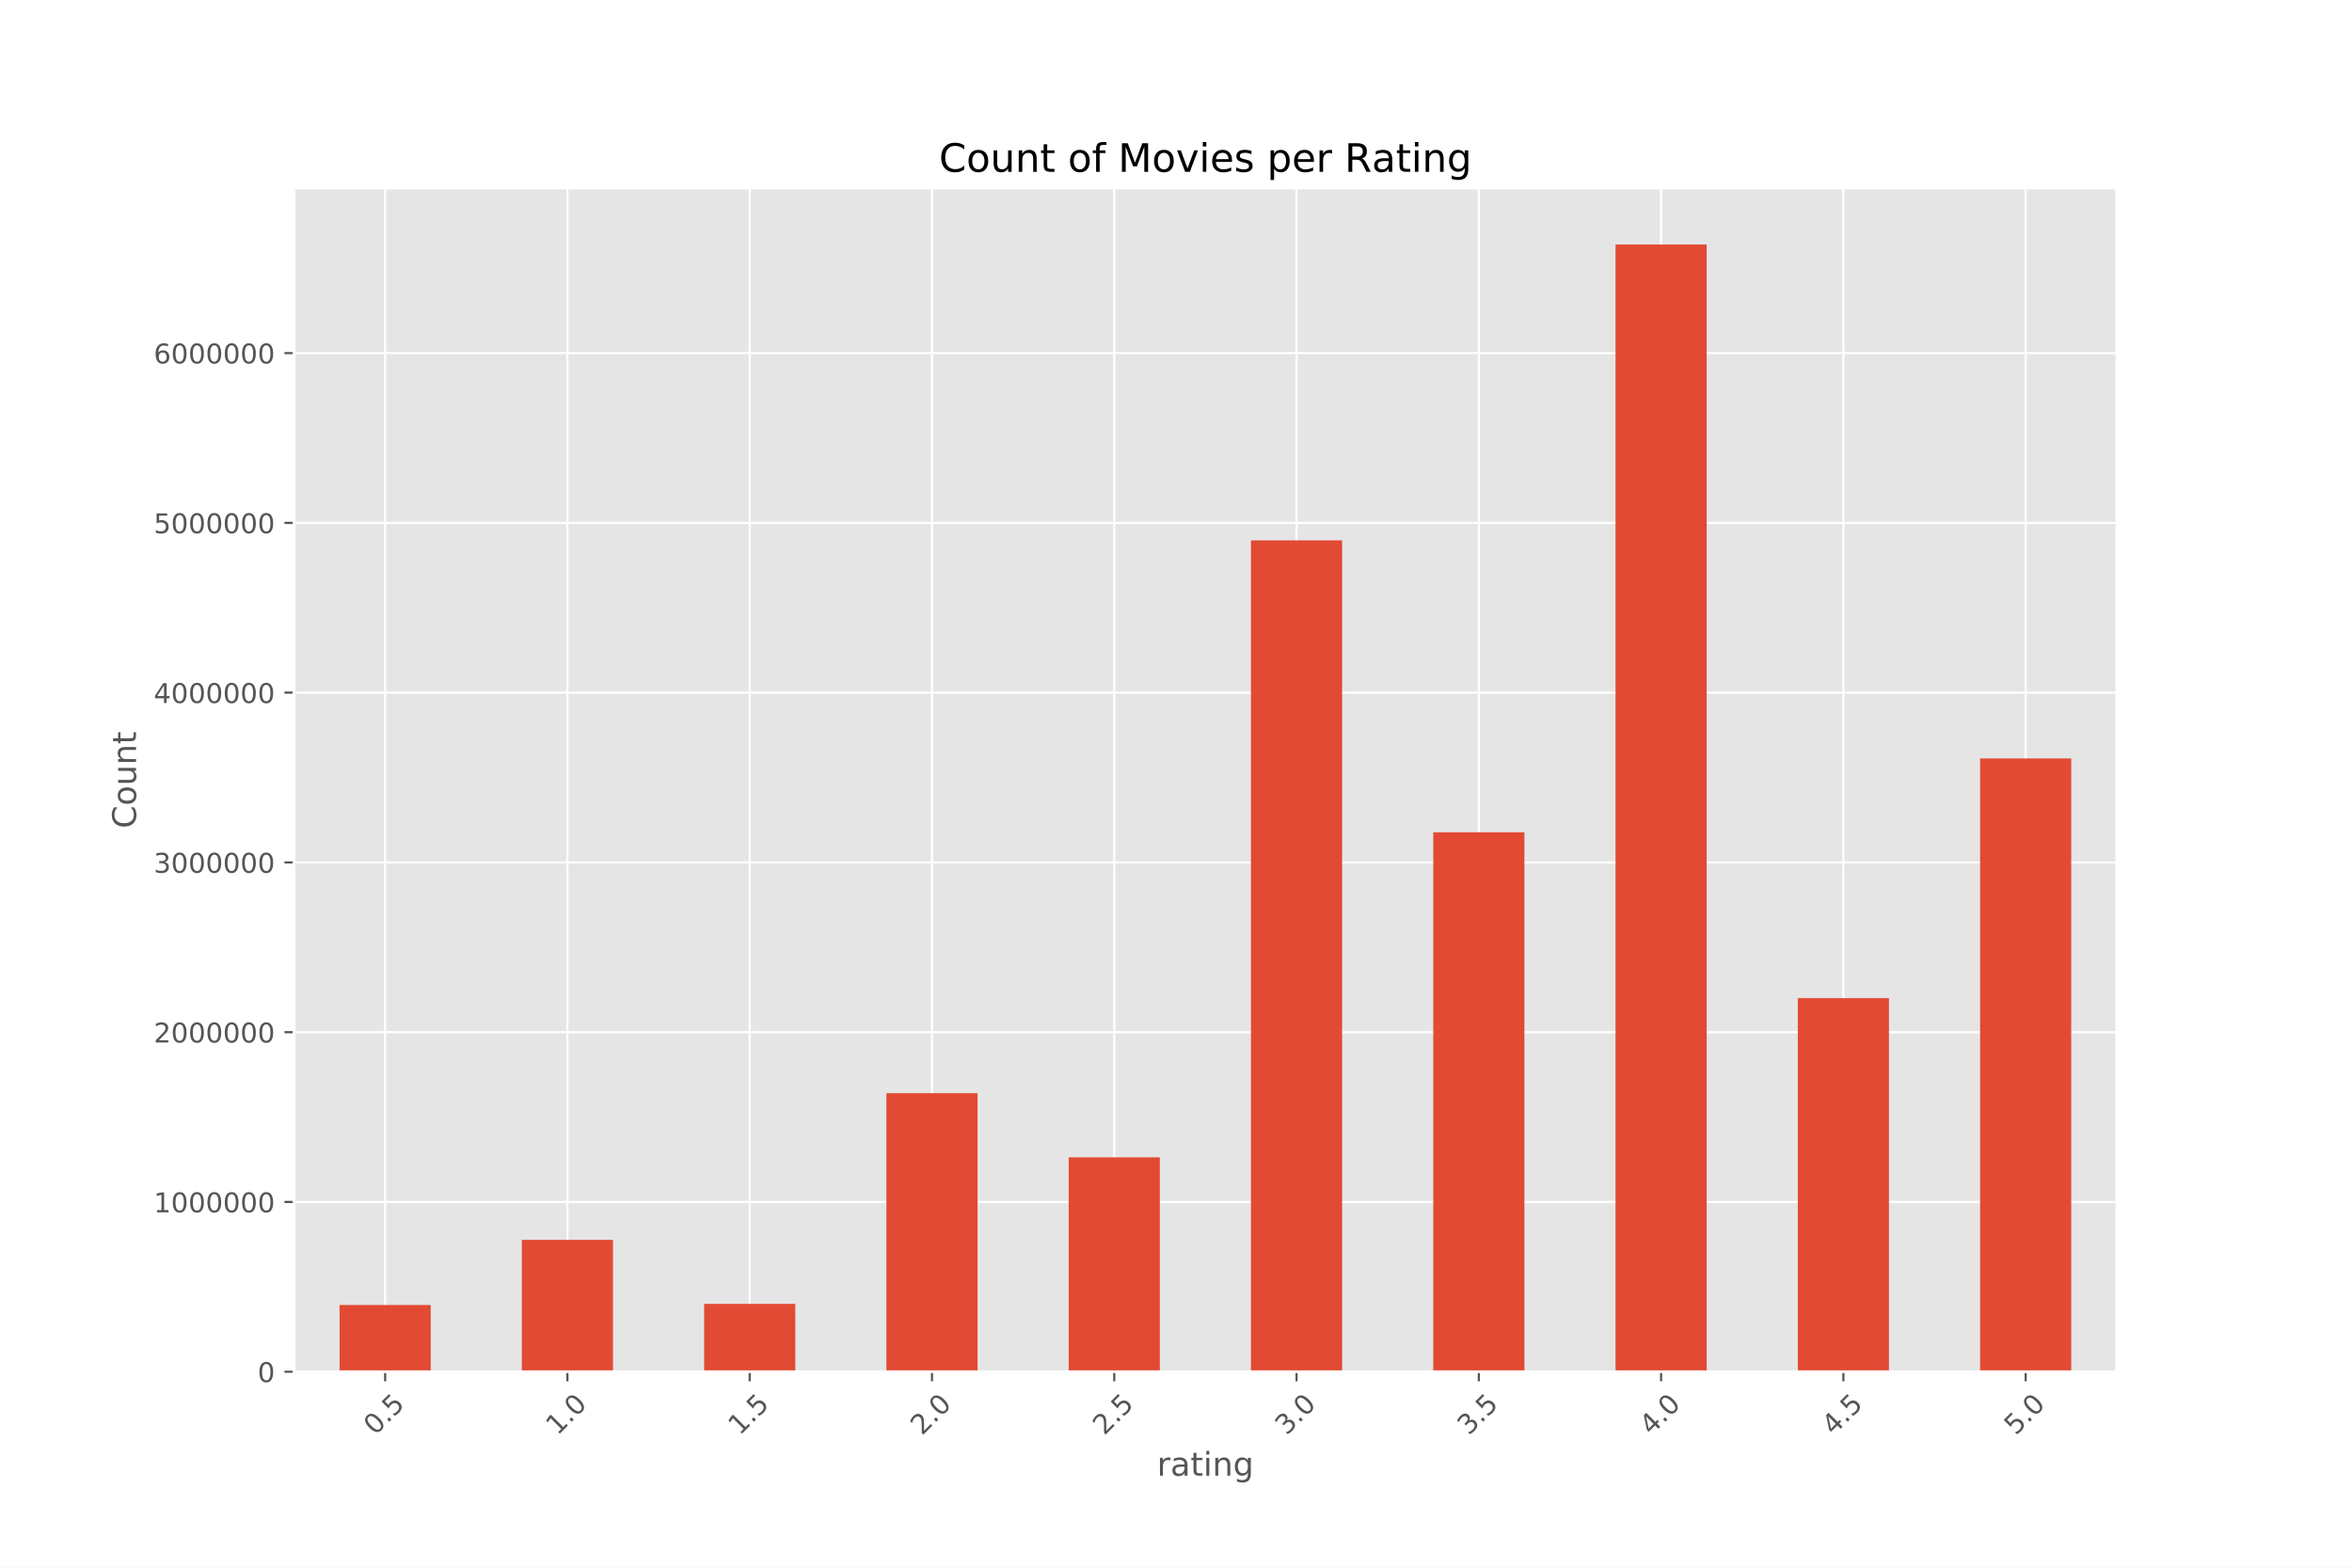
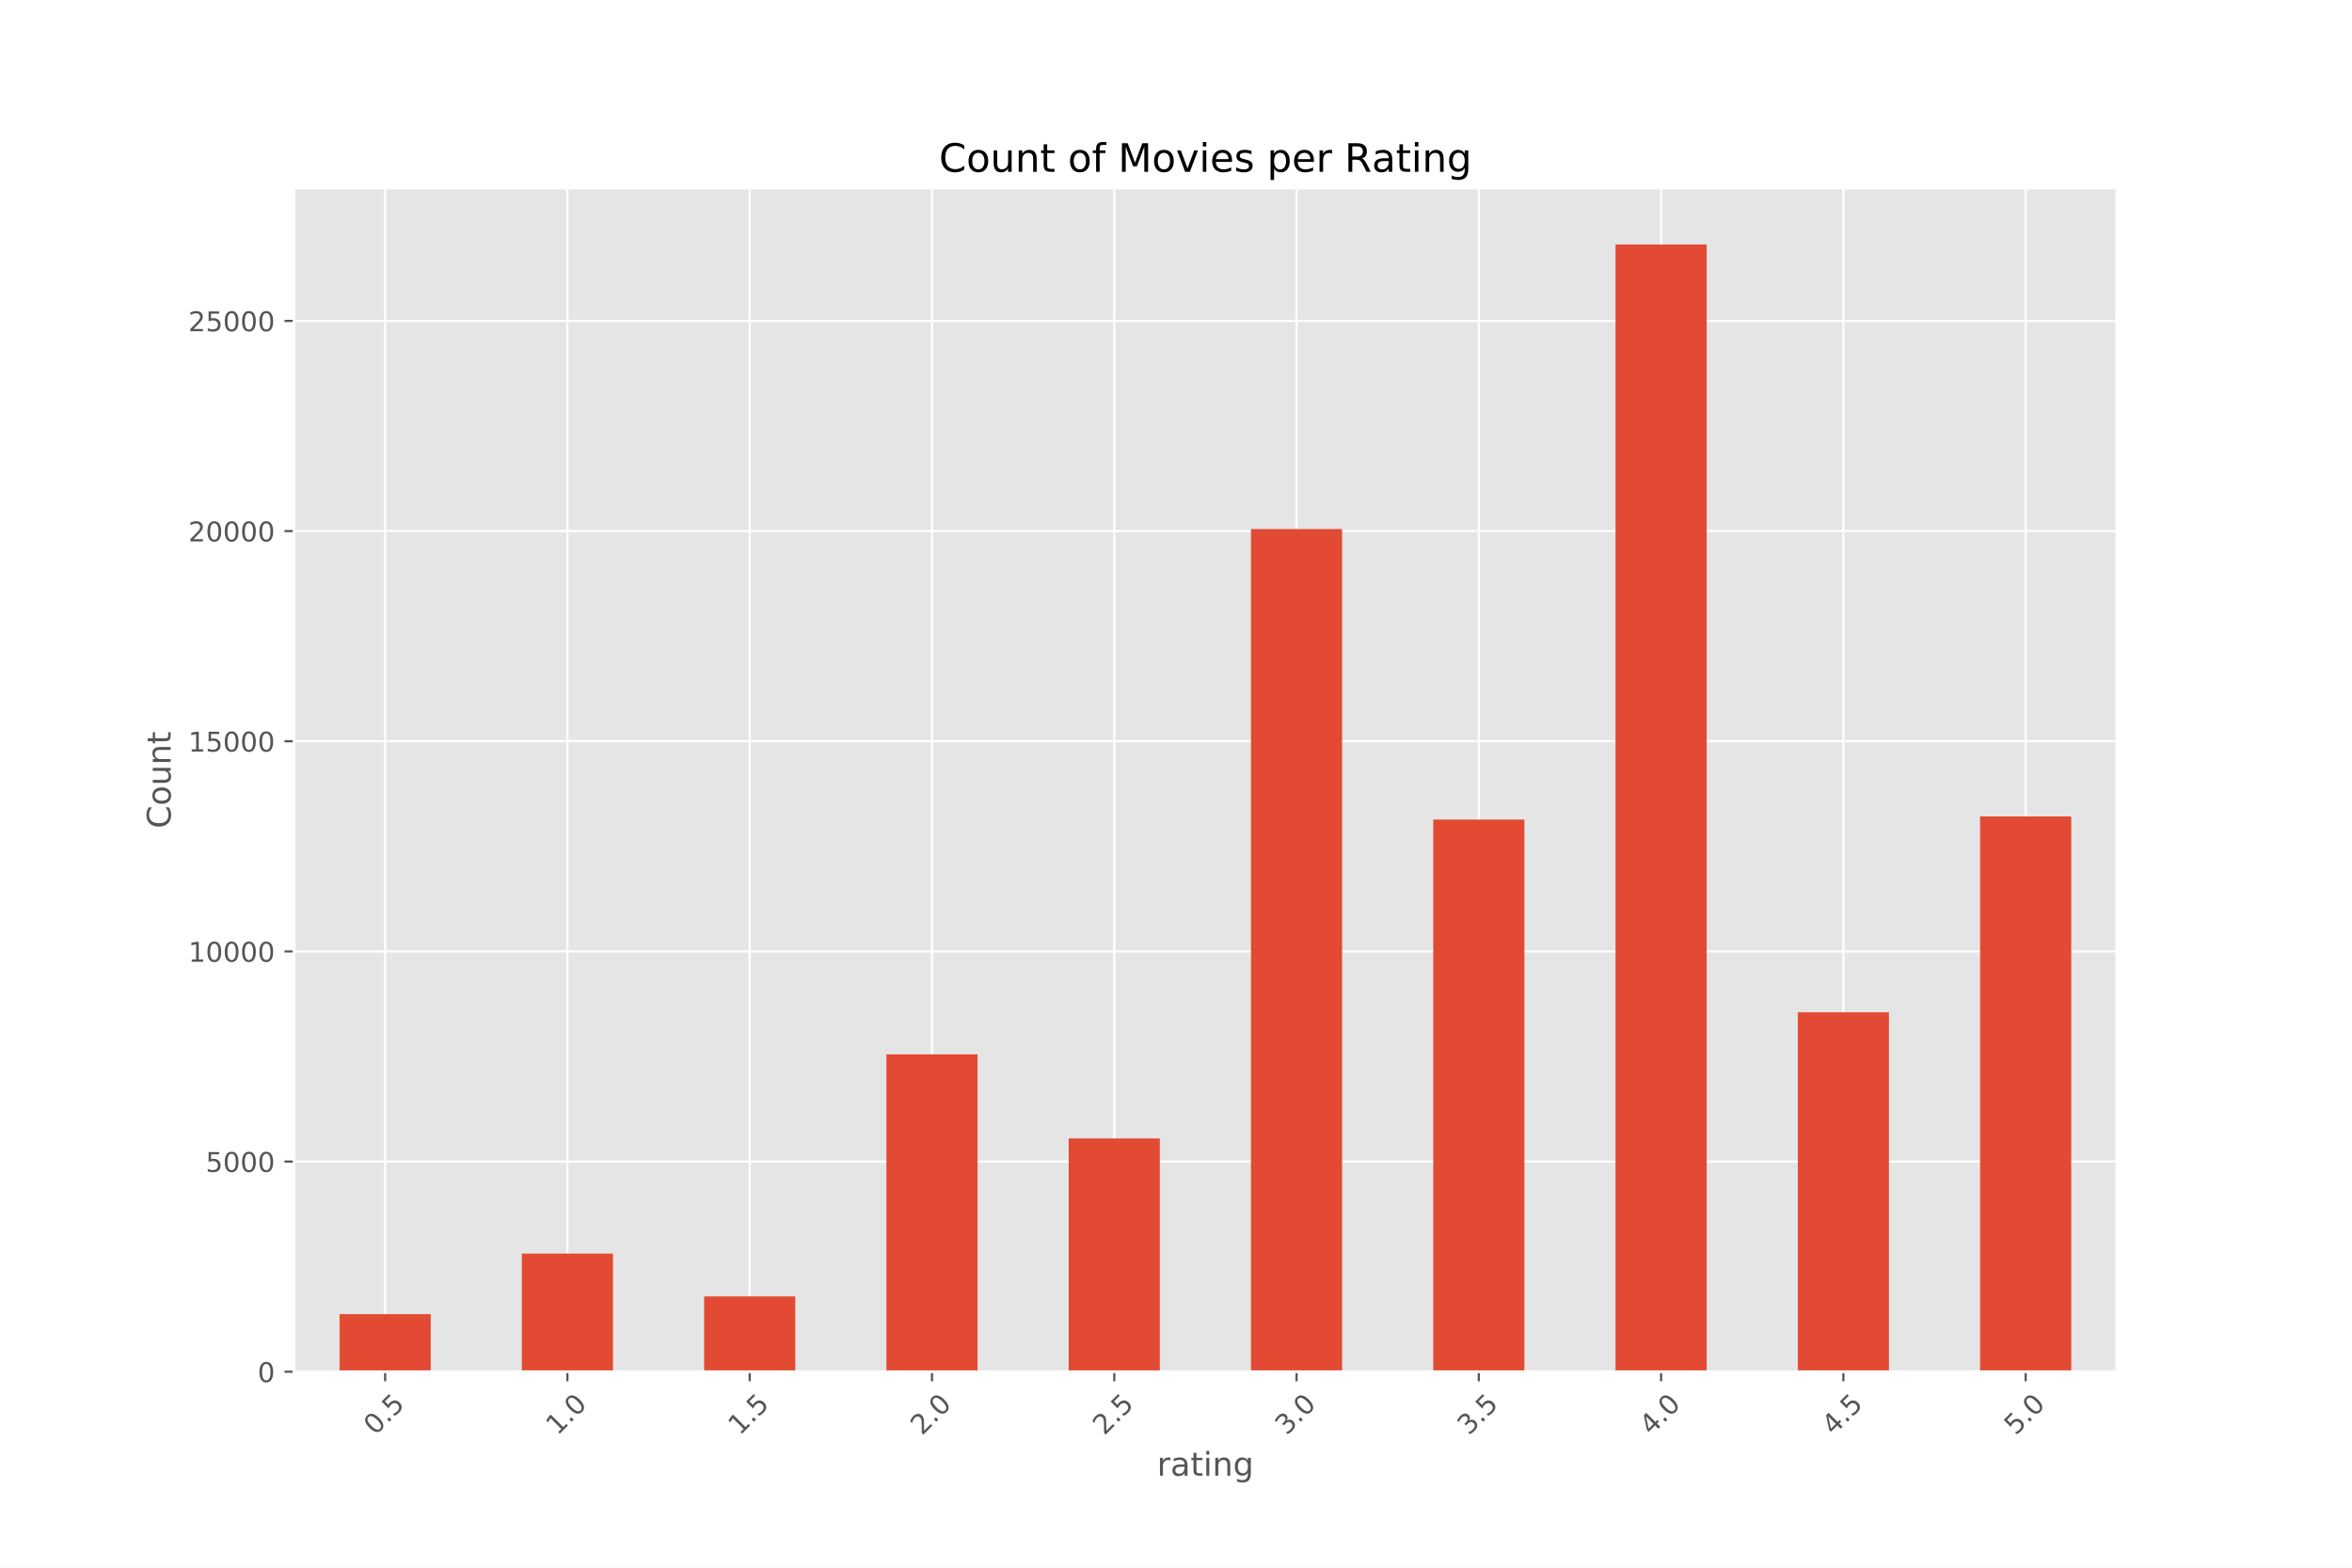
<svg xmlns="http://www.w3.org/2000/svg" xmlns:xlink="http://www.w3.org/1999/xlink" height="576pt" version="1.1" viewBox="0 0 864 576" width="864pt">
  <defs>
    <style type="text/css">
*{stroke-linecap:butt;stroke-linejoin:round;}
  </style>
  </defs>
  <g id="figure_1">
    <g id="patch_1">
      <path d="M 0 576  L 864 576  L 864 0  L 0 0  z " style="fill:#ffffff;" />
    </g>
    <g id="axes_1">
      <g id="patch_2">
        <path d="M 108 504  L 777.6 504  L 777.6 69.12  L 108 69.12  z " style="fill:#e5e5e5;" />
      </g>
      <g id="matplotlib.axis_1">
        <g id="xtick_1">
          <g id="line2d_1">
-             <path clip-path="url(#p5f67d33881)" d="M 141.48 504  L 141.48 69.12  " style="fill:none;stroke:#ffffff;stroke-linecap:square;stroke-width:0.8;" />
+             <path clip-path="url(#p39f100cf44)" d="M 141.48 504  L 141.48 69.12  " style="fill:none;stroke:#ffffff;stroke-linecap:square;stroke-width:0.8;" />
          </g>
          <g id="line2d_2">
            <defs>
-               <path d="M 0 0  L 0 3.5  " id="m685cd15753" style="stroke:#555555;stroke-width:0.8;" />
-             </defs>
-             <g>
-               <use style="fill:#555555;stroke:#555555;stroke-width:0.8;" x="141.48" xlink:href="#m685cd15753" y="504" />
+               <path d="M 0 0  L 0 3.5  " id="m0e4fcb83f4" style="stroke:#555555;stroke-width:0.8;" />
+             </defs>
+             <g>
+               <use style="fill:#555555;stroke:#555555;stroke-width:0.8;" x="141.48" xlink:href="#m0e4fcb83f4" y="504" />
            </g>
          </g>
          <g id="text_1">
            <defs>
              <path d="M 31.781 66.406  Q 24.172 66.406 20.328 58.906  Q 16.5 51.422 16.5 36.375  Q 16.5 21.391 20.328 13.891  Q 24.172 6.391 31.781 6.391  Q 39.453 6.391 43.281 13.891  Q 47.125 21.391 47.125 36.375  Q 47.125 51.422 43.281 58.906  Q 39.453 66.406 31.781 66.406  z M 31.781 74.219  Q 44.047 74.219 50.516 64.516  Q 56.984 54.828 56.984 36.375  Q 56.984 17.969 50.516 8.266  Q 44.047 -1.422 31.781 -1.422  Q 19.531 -1.422 13.062 8.266  Q 6.594 17.969 6.594 36.375  Q 6.594 54.828 13.062 64.516  Q 19.531 74.219 31.781 74.219  z " id="DejaVuSans-48" />
              <path d="M 10.688 12.406  L 21 12.406  L 21 0  L 10.688 0  z " id="DejaVuSans-46" />
              <path d="M 10.797 72.906  L 49.516 72.906  L 49.516 64.594  L 19.828 64.594  L 19.828 46.734  Q 21.969 47.469 24.109 47.828  Q 26.266 48.188 28.422 48.188  Q 40.625 48.188 47.75 41.5  Q 54.891 34.812 54.891 23.391  Q 54.891 11.625 47.562 5.094  Q 40.234 -1.422 26.906 -1.422  Q 22.312 -1.422 17.547 -0.641  Q 12.797 0.141 7.719 1.703  L 7.719 11.625  Q 12.109 9.234 16.797 8.062  Q 21.484 6.891 26.703 6.891  Q 35.156 6.891 40.078 11.328  Q 45.016 15.766 45.016 23.391  Q 45.016 31 40.078 35.438  Q 35.156 39.891 26.703 39.891  Q 22.75 39.891 18.812 39.016  Q 14.891 38.141 10.797 36.281  z " id="DejaVuSans-53" />
            </defs>
            <g style="fill:#555555;" transform="translate(137.8086 527.6181)rotate(-45)scale(0.1 -0.1)">
              <use xlink:href="#DejaVuSans-48" />
              <use x="63.623" xlink:href="#DejaVuSans-46" />
              <use x="95.41" xlink:href="#DejaVuSans-53" />
            </g>
          </g>
        </g>
        <g id="xtick_2">
          <g id="line2d_3">
-             <path clip-path="url(#p5f67d33881)" d="M 208.44 504  L 208.44 69.12  " style="fill:none;stroke:#ffffff;stroke-linecap:square;stroke-width:0.8;" />
+             <path clip-path="url(#p39f100cf44)" d="M 208.44 504  L 208.44 69.12  " style="fill:none;stroke:#ffffff;stroke-linecap:square;stroke-width:0.8;" />
          </g>
          <g id="line2d_4">
            <g>
-               <use style="fill:#555555;stroke:#555555;stroke-width:0.8;" x="208.44" xlink:href="#m685cd15753" y="504" />
+               <use style="fill:#555555;stroke:#555555;stroke-width:0.8;" x="208.44" xlink:href="#m0e4fcb83f4" y="504" />
            </g>
          </g>
          <g id="text_2">
            <defs>
              <path d="M 12.406 8.297  L 28.516 8.297  L 28.516 63.922  L 10.984 60.406  L 10.984 69.391  L 28.422 72.906  L 38.281 72.906  L 38.281 8.297  L 54.391 8.297  L 54.391 0  L 12.406 0  z " id="DejaVuSans-49" />
            </defs>
            <g style="fill:#555555;" transform="translate(204.7686 527.6181)rotate(-45)scale(0.1 -0.1)">
              <use xlink:href="#DejaVuSans-49" />
              <use x="63.623" xlink:href="#DejaVuSans-46" />
              <use x="95.41" xlink:href="#DejaVuSans-48" />
            </g>
          </g>
        </g>
        <g id="xtick_3">
          <g id="line2d_5">
-             <path clip-path="url(#p5f67d33881)" d="M 275.4 504  L 275.4 69.12  " style="fill:none;stroke:#ffffff;stroke-linecap:square;stroke-width:0.8;" />
+             <path clip-path="url(#p39f100cf44)" d="M 275.4 504  L 275.4 69.12  " style="fill:none;stroke:#ffffff;stroke-linecap:square;stroke-width:0.8;" />
          </g>
          <g id="line2d_6">
            <g>
-               <use style="fill:#555555;stroke:#555555;stroke-width:0.8;" x="275.4" xlink:href="#m685cd15753" y="504" />
+               <use style="fill:#555555;stroke:#555555;stroke-width:0.8;" x="275.4" xlink:href="#m0e4fcb83f4" y="504" />
            </g>
          </g>
          <g id="text_3">
            <g style="fill:#555555;" transform="translate(271.7286 527.6181)rotate(-45)scale(0.1 -0.1)">
              <use xlink:href="#DejaVuSans-49" />
              <use x="63.623" xlink:href="#DejaVuSans-46" />
              <use x="95.41" xlink:href="#DejaVuSans-53" />
            </g>
          </g>
        </g>
        <g id="xtick_4">
          <g id="line2d_7">
-             <path clip-path="url(#p5f67d33881)" d="M 342.36 504  L 342.36 69.12  " style="fill:none;stroke:#ffffff;stroke-linecap:square;stroke-width:0.8;" />
+             <path clip-path="url(#p39f100cf44)" d="M 342.36 504  L 342.36 69.12  " style="fill:none;stroke:#ffffff;stroke-linecap:square;stroke-width:0.8;" />
          </g>
          <g id="line2d_8">
            <g>
-               <use style="fill:#555555;stroke:#555555;stroke-width:0.8;" x="342.36" xlink:href="#m685cd15753" y="504" />
+               <use style="fill:#555555;stroke:#555555;stroke-width:0.8;" x="342.36" xlink:href="#m0e4fcb83f4" y="504" />
            </g>
          </g>
          <g id="text_4">
            <defs>
              <path d="M 19.188 8.297  L 53.609 8.297  L 53.609 0  L 7.328 0  L 7.328 8.297  Q 12.938 14.109 22.625 23.891  Q 32.328 33.688 34.812 36.531  Q 39.547 41.844 41.422 45.531  Q 43.312 49.219 43.312 52.781  Q 43.312 58.594 39.234 62.25  Q 35.156 65.922 28.609 65.922  Q 23.969 65.922 18.812 64.312  Q 13.672 62.703 7.812 59.422  L 7.812 69.391  Q 13.766 71.781 18.938 73  Q 24.125 74.219 28.422 74.219  Q 39.75 74.219 46.484 68.547  Q 53.219 62.891 53.219 53.422  Q 53.219 48.922 51.531 44.891  Q 49.859 40.875 45.406 35.406  Q 44.188 33.984 37.641 27.219  Q 31.109 20.453 19.188 8.297  z " id="DejaVuSans-50" />
            </defs>
            <g style="fill:#555555;" transform="translate(338.6886 527.6181)rotate(-45)scale(0.1 -0.1)">
              <use xlink:href="#DejaVuSans-50" />
              <use x="63.623" xlink:href="#DejaVuSans-46" />
              <use x="95.41" xlink:href="#DejaVuSans-48" />
            </g>
          </g>
        </g>
        <g id="xtick_5">
          <g id="line2d_9">
-             <path clip-path="url(#p5f67d33881)" d="M 409.32 504  L 409.32 69.12  " style="fill:none;stroke:#ffffff;stroke-linecap:square;stroke-width:0.8;" />
+             <path clip-path="url(#p39f100cf44)" d="M 409.32 504  L 409.32 69.12  " style="fill:none;stroke:#ffffff;stroke-linecap:square;stroke-width:0.8;" />
          </g>
          <g id="line2d_10">
            <g>
-               <use style="fill:#555555;stroke:#555555;stroke-width:0.8;" x="409.32" xlink:href="#m685cd15753" y="504" />
+               <use style="fill:#555555;stroke:#555555;stroke-width:0.8;" x="409.32" xlink:href="#m0e4fcb83f4" y="504" />
            </g>
          </g>
          <g id="text_5">
            <g style="fill:#555555;" transform="translate(405.6486 527.6181)rotate(-45)scale(0.1 -0.1)">
              <use xlink:href="#DejaVuSans-50" />
              <use x="63.623" xlink:href="#DejaVuSans-46" />
              <use x="95.41" xlink:href="#DejaVuSans-53" />
            </g>
          </g>
        </g>
        <g id="xtick_6">
          <g id="line2d_11">
-             <path clip-path="url(#p5f67d33881)" d="M 476.28 504  L 476.28 69.12  " style="fill:none;stroke:#ffffff;stroke-linecap:square;stroke-width:0.8;" />
+             <path clip-path="url(#p39f100cf44)" d="M 476.28 504  L 476.28 69.12  " style="fill:none;stroke:#ffffff;stroke-linecap:square;stroke-width:0.8;" />
          </g>
          <g id="line2d_12">
            <g>
-               <use style="fill:#555555;stroke:#555555;stroke-width:0.8;" x="476.28" xlink:href="#m685cd15753" y="504" />
+               <use style="fill:#555555;stroke:#555555;stroke-width:0.8;" x="476.28" xlink:href="#m0e4fcb83f4" y="504" />
            </g>
          </g>
          <g id="text_6">
            <defs>
              <path d="M 40.578 39.312  Q 47.656 37.797 51.625 33  Q 55.609 28.219 55.609 21.188  Q 55.609 10.406 48.188 4.484  Q 40.766 -1.422 27.094 -1.422  Q 22.516 -1.422 17.656 -0.516  Q 12.797 0.391 7.625 2.203  L 7.625 11.719  Q 11.719 9.328 16.594 8.109  Q 21.484 6.891 26.812 6.891  Q 36.078 6.891 40.938 10.547  Q 45.797 14.203 45.797 21.188  Q 45.797 27.641 41.281 31.266  Q 36.766 34.906 28.719 34.906  L 20.219 34.906  L 20.219 43.016  L 29.109 43.016  Q 36.375 43.016 40.234 45.922  Q 44.094 48.828 44.094 54.297  Q 44.094 59.906 40.109 62.906  Q 36.141 65.922 28.719 65.922  Q 24.656 65.922 20.016 65.031  Q 15.375 64.156 9.812 62.312  L 9.812 71.094  Q 15.438 72.656 20.344 73.438  Q 25.25 74.219 29.594 74.219  Q 40.828 74.219 47.359 69.109  Q 53.906 64.016 53.906 55.328  Q 53.906 49.266 50.438 45.094  Q 46.969 40.922 40.578 39.312  z " id="DejaVuSans-51" />
            </defs>
            <g style="fill:#555555;" transform="translate(472.6086 527.6181)rotate(-45)scale(0.1 -0.1)">
              <use xlink:href="#DejaVuSans-51" />
              <use x="63.623" xlink:href="#DejaVuSans-46" />
              <use x="95.41" xlink:href="#DejaVuSans-48" />
            </g>
          </g>
        </g>
        <g id="xtick_7">
          <g id="line2d_13">
-             <path clip-path="url(#p5f67d33881)" d="M 543.24 504  L 543.24 69.12  " style="fill:none;stroke:#ffffff;stroke-linecap:square;stroke-width:0.8;" />
+             <path clip-path="url(#p39f100cf44)" d="M 543.24 504  L 543.24 69.12  " style="fill:none;stroke:#ffffff;stroke-linecap:square;stroke-width:0.8;" />
          </g>
          <g id="line2d_14">
            <g>
-               <use style="fill:#555555;stroke:#555555;stroke-width:0.8;" x="543.24" xlink:href="#m685cd15753" y="504" />
+               <use style="fill:#555555;stroke:#555555;stroke-width:0.8;" x="543.24" xlink:href="#m0e4fcb83f4" y="504" />
            </g>
          </g>
          <g id="text_7">
            <g style="fill:#555555;" transform="translate(539.5686 527.6181)rotate(-45)scale(0.1 -0.1)">
              <use xlink:href="#DejaVuSans-51" />
              <use x="63.623" xlink:href="#DejaVuSans-46" />
              <use x="95.41" xlink:href="#DejaVuSans-53" />
            </g>
          </g>
        </g>
        <g id="xtick_8">
          <g id="line2d_15">
-             <path clip-path="url(#p5f67d33881)" d="M 610.2 504  L 610.2 69.12  " style="fill:none;stroke:#ffffff;stroke-linecap:square;stroke-width:0.8;" />
+             <path clip-path="url(#p39f100cf44)" d="M 610.2 504  L 610.2 69.12  " style="fill:none;stroke:#ffffff;stroke-linecap:square;stroke-width:0.8;" />
          </g>
          <g id="line2d_16">
            <g>
-               <use style="fill:#555555;stroke:#555555;stroke-width:0.8;" x="610.2" xlink:href="#m685cd15753" y="504" />
+               <use style="fill:#555555;stroke:#555555;stroke-width:0.8;" x="610.2" xlink:href="#m0e4fcb83f4" y="504" />
            </g>
          </g>
          <g id="text_8">
            <defs>
              <path d="M 37.797 64.312  L 12.891 25.391  L 37.797 25.391  z M 35.203 72.906  L 47.609 72.906  L 47.609 25.391  L 58.016 25.391  L 58.016 17.188  L 47.609 17.188  L 47.609 0  L 37.797 0  L 37.797 17.188  L 4.891 17.188  L 4.891 26.703  z " id="DejaVuSans-52" />
            </defs>
            <g style="fill:#555555;" transform="translate(606.5286 527.6181)rotate(-45)scale(0.1 -0.1)">
              <use xlink:href="#DejaVuSans-52" />
              <use x="63.623" xlink:href="#DejaVuSans-46" />
              <use x="95.41" xlink:href="#DejaVuSans-48" />
            </g>
          </g>
        </g>
        <g id="xtick_9">
          <g id="line2d_17">
-             <path clip-path="url(#p5f67d33881)" d="M 677.16 504  L 677.16 69.12  " style="fill:none;stroke:#ffffff;stroke-linecap:square;stroke-width:0.8;" />
+             <path clip-path="url(#p39f100cf44)" d="M 677.16 504  L 677.16 69.12  " style="fill:none;stroke:#ffffff;stroke-linecap:square;stroke-width:0.8;" />
          </g>
          <g id="line2d_18">
            <g>
-               <use style="fill:#555555;stroke:#555555;stroke-width:0.8;" x="677.16" xlink:href="#m685cd15753" y="504" />
+               <use style="fill:#555555;stroke:#555555;stroke-width:0.8;" x="677.16" xlink:href="#m0e4fcb83f4" y="504" />
            </g>
          </g>
          <g id="text_9">
            <g style="fill:#555555;" transform="translate(673.4886 527.6181)rotate(-45)scale(0.1 -0.1)">
              <use xlink:href="#DejaVuSans-52" />
              <use x="63.623" xlink:href="#DejaVuSans-46" />
              <use x="95.41" xlink:href="#DejaVuSans-53" />
            </g>
          </g>
        </g>
        <g id="xtick_10">
          <g id="line2d_19">
-             <path clip-path="url(#p5f67d33881)" d="M 744.12 504  L 744.12 69.12  " style="fill:none;stroke:#ffffff;stroke-linecap:square;stroke-width:0.8;" />
+             <path clip-path="url(#p39f100cf44)" d="M 744.12 504  L 744.12 69.12  " style="fill:none;stroke:#ffffff;stroke-linecap:square;stroke-width:0.8;" />
          </g>
          <g id="line2d_20">
            <g>
-               <use style="fill:#555555;stroke:#555555;stroke-width:0.8;" x="744.12" xlink:href="#m685cd15753" y="504" />
+               <use style="fill:#555555;stroke:#555555;stroke-width:0.8;" x="744.12" xlink:href="#m0e4fcb83f4" y="504" />
            </g>
          </g>
          <g id="text_10">
            <g style="fill:#555555;" transform="translate(740.4486 527.6181)rotate(-45)scale(0.1 -0.1)">
              <use xlink:href="#DejaVuSans-53" />
              <use x="63.623" xlink:href="#DejaVuSans-46" />
              <use x="95.41" xlink:href="#DejaVuSans-48" />
            </g>
          </g>
        </g>
        <g id="text_11">
          <defs>
            <path d="M 41.109 46.297  Q 39.594 47.172 37.812 47.578  Q 36.031 48 33.891 48  Q 26.266 48 22.188 43.047  Q 18.109 38.094 18.109 28.812  L 18.109 0  L 9.078 0  L 9.078 54.688  L 18.109 54.688  L 18.109 46.188  Q 20.953 51.172 25.484 53.578  Q 30.031 56 36.531 56  Q 37.453 56 38.578 55.875  Q 39.703 55.766 41.062 55.516  z " id="DejaVuSans-114" />
            <path d="M 34.281 27.484  Q 23.391 27.484 19.188 25  Q 14.984 22.516 14.984 16.5  Q 14.984 11.719 18.141 8.906  Q 21.297 6.109 26.703 6.109  Q 34.188 6.109 38.703 11.406  Q 43.219 16.703 43.219 25.484  L 43.219 27.484  z M 52.203 31.203  L 52.203 0  L 43.219 0  L 43.219 8.297  Q 40.141 3.328 35.547 0.953  Q 30.953 -1.422 24.312 -1.422  Q 15.922 -1.422 10.953 3.297  Q 6 8.016 6 15.922  Q 6 25.141 12.172 29.828  Q 18.359 34.516 30.609 34.516  L 43.219 34.516  L 43.219 35.406  Q 43.219 41.609 39.141 45  Q 35.062 48.391 27.688 48.391  Q 23 48.391 18.547 47.266  Q 14.109 46.141 10.016 43.891  L 10.016 52.203  Q 14.938 54.109 19.578 55.047  Q 24.219 56 28.609 56  Q 40.484 56 46.344 49.844  Q 52.203 43.703 52.203 31.203  z " id="DejaVuSans-97" />
            <path d="M 18.312 70.219  L 18.312 54.688  L 36.812 54.688  L 36.812 47.703  L 18.312 47.703  L 18.312 18.016  Q 18.312 11.328 20.141 9.422  Q 21.969 7.516 27.594 7.516  L 36.812 7.516  L 36.812 0  L 27.594 0  Q 17.188 0 13.234 3.875  Q 9.281 7.766 9.281 18.016  L 9.281 47.703  L 2.688 47.703  L 2.688 54.688  L 9.281 54.688  L 9.281 70.219  z " id="DejaVuSans-116" />
            <path d="M 9.422 54.688  L 18.406 54.688  L 18.406 0  L 9.422 0  z M 9.422 75.984  L 18.406 75.984  L 18.406 64.594  L 9.422 64.594  z " id="DejaVuSans-105" />
            <path d="M 54.891 33.016  L 54.891 0  L 45.906 0  L 45.906 32.719  Q 45.906 40.484 42.875 44.328  Q 39.844 48.188 33.797 48.188  Q 26.516 48.188 22.312 43.547  Q 18.109 38.922 18.109 30.906  L 18.109 0  L 9.078 0  L 9.078 54.688  L 18.109 54.688  L 18.109 46.188  Q 21.344 51.125 25.703 53.562  Q 30.078 56 35.797 56  Q 45.219 56 50.047 50.172  Q 54.891 44.344 54.891 33.016  z " id="DejaVuSans-110" />
            <path d="M 45.406 27.984  Q 45.406 37.75 41.375 43.109  Q 37.359 48.484 30.078 48.484  Q 22.859 48.484 18.828 43.109  Q 14.797 37.75 14.797 27.984  Q 14.797 18.266 18.828 12.891  Q 22.859 7.516 30.078 7.516  Q 37.359 7.516 41.375 12.891  Q 45.406 18.266 45.406 27.984  z M 54.391 6.781  Q 54.391 -7.172 48.188 -13.984  Q 42 -20.797 29.203 -20.797  Q 24.469 -20.797 20.266 -20.094  Q 16.062 -19.391 12.109 -17.922  L 12.109 -9.188  Q 16.062 -11.328 19.922 -12.344  Q 23.781 -13.375 27.781 -13.375  Q 36.625 -13.375 41.016 -8.766  Q 45.406 -4.156 45.406 5.172  L 45.406 9.625  Q 42.625 4.781 38.281 2.391  Q 33.938 0 27.875 0  Q 17.828 0 11.672 7.656  Q 5.516 15.328 5.516 27.984  Q 5.516 40.672 11.672 48.328  Q 17.828 56 27.875 56  Q 33.938 56 38.281 53.609  Q 42.625 51.219 45.406 46.391  L 45.406 54.688  L 54.391 54.688  z " id="DejaVuSans-103" />
          </defs>
          <g style="fill:#555555;" transform="translate(425.0259 542.2068)scale(0.12 -0.12)">
            <use xlink:href="#DejaVuSans-114" />
            <use x="41.113" xlink:href="#DejaVuSans-97" />
            <use x="102.393" xlink:href="#DejaVuSans-116" />
            <use x="141.602" xlink:href="#DejaVuSans-105" />
            <use x="169.385" xlink:href="#DejaVuSans-110" />
            <use x="232.764" xlink:href="#DejaVuSans-103" />
          </g>
        </g>
      </g>
      <g id="matplotlib.axis_2">
        <g id="ytick_1">
          <g id="line2d_21">
-             <path clip-path="url(#p5f67d33881)" d="M 108 504  L 777.6 504  " style="fill:none;stroke:#ffffff;stroke-linecap:square;stroke-width:0.8;" />
+             <path clip-path="url(#p39f100cf44)" d="M 108 504  L 777.6 504  " style="fill:none;stroke:#ffffff;stroke-linecap:square;stroke-width:0.8;" />
          </g>
          <g id="line2d_22">
            <defs>
-               <path d="M 0 0  L -3.5 0  " id="m63295cdc87" style="stroke:#555555;stroke-width:0.8;" />
-             </defs>
-             <g>
-               <use style="fill:#555555;stroke:#555555;stroke-width:0.8;" x="108" xlink:href="#m63295cdc87" y="504" />
+               <path d="M 0 0  L -3.5 0  " id="m128132c635" style="stroke:#555555;stroke-width:0.8;" />
+             </defs>
+             <g>
+               <use style="fill:#555555;stroke:#555555;stroke-width:0.8;" x="108" xlink:href="#m128132c635" y="504" />
            </g>
          </g>
          <g id="text_12">
            <g style="fill:#555555;" transform="translate(94.6375 507.7992)scale(0.1 -0.1)">
              <use xlink:href="#DejaVuSans-48" />
            </g>
          </g>
        </g>
        <g id="ytick_2">
          <g id="line2d_23">
-             <path clip-path="url(#p5f67d33881)" d="M 108 441.623  L 777.6 441.623  " style="fill:none;stroke:#ffffff;stroke-linecap:square;stroke-width:0.8;" />
+             <path clip-path="url(#p39f100cf44)" d="M 108 426.781  L 777.6 426.781  " style="fill:none;stroke:#ffffff;stroke-linecap:square;stroke-width:0.8;" />
          </g>
          <g id="line2d_24">
            <g>
-               <use style="fill:#555555;stroke:#555555;stroke-width:0.8;" x="108" xlink:href="#m63295cdc87" y="441.623" />
+               <use style="fill:#555555;stroke:#555555;stroke-width:0.8;" x="108" xlink:href="#m128132c635" y="426.781" />
            </g>
          </g>
          <g id="text_13">
-             <g style="fill:#555555;" transform="translate(56.4625 445.4221)scale(0.1 -0.1)">
+             <g style="fill:#555555;" transform="translate(75.55 430.5803)scale(0.1 -0.1)">
+               <use xlink:href="#DejaVuSans-53" />
+               <use x="63.623" xlink:href="#DejaVuSans-48" />
+               <use x="127.246" xlink:href="#DejaVuSans-48" />
+               <use x="190.869" xlink:href="#DejaVuSans-48" />
+             </g>
+           </g>
+         </g>
+         <g id="ytick_3">
+           <g id="line2d_25">
+             <path clip-path="url(#p39f100cf44)" d="M 108 349.562  L 777.6 349.562  " style="fill:none;stroke:#ffffff;stroke-linecap:square;stroke-width:0.8;" />
+           </g>
+           <g id="line2d_26">
+             <g>
+               <use style="fill:#555555;stroke:#555555;stroke-width:0.8;" x="108" xlink:href="#m128132c635" y="349.562" />
+             </g>
+           </g>
+           <g id="text_14">
+             <g style="fill:#555555;" transform="translate(69.1875 353.3614)scale(0.1 -0.1)">
              <use xlink:href="#DejaVuSans-49" />
              <use x="63.623" xlink:href="#DejaVuSans-48" />
              <use x="127.246" xlink:href="#DejaVuSans-48" />
              <use x="190.869" xlink:href="#DejaVuSans-48" />
              <use x="254.492" xlink:href="#DejaVuSans-48" />
-               <use x="318.115" xlink:href="#DejaVuSans-48" />
-               <use x="381.738" xlink:href="#DejaVuSans-48" />
-             </g>
-           </g>
-         </g>
-         <g id="ytick_3">
-           <g id="line2d_25">
-             <path clip-path="url(#p5f67d33881)" d="M 108 379.246  L 777.6 379.246  " style="fill:none;stroke:#ffffff;stroke-linecap:square;stroke-width:0.8;" />
-           </g>
-           <g id="line2d_26">
-             <g>
-               <use style="fill:#555555;stroke:#555555;stroke-width:0.8;" x="108" xlink:href="#m63295cdc87" y="379.246" />
-             </g>
-           </g>
-           <g id="text_14">
-             <g style="fill:#555555;" transform="translate(56.4625 383.045)scale(0.1 -0.1)">
+             </g>
+           </g>
+         </g>
+         <g id="ytick_4">
+           <g id="line2d_27">
+             <path clip-path="url(#p39f100cf44)" d="M 108 272.343  L 777.6 272.343  " style="fill:none;stroke:#ffffff;stroke-linecap:square;stroke-width:0.8;" />
+           </g>
+           <g id="line2d_28">
+             <g>
+               <use style="fill:#555555;stroke:#555555;stroke-width:0.8;" x="108" xlink:href="#m128132c635" y="272.343" />
+             </g>
+           </g>
+           <g id="text_15">
+             <g style="fill:#555555;" transform="translate(69.1875 276.1424)scale(0.1 -0.1)">
+               <use xlink:href="#DejaVuSans-49" />
+               <use x="63.623" xlink:href="#DejaVuSans-53" />
+               <use x="127.246" xlink:href="#DejaVuSans-48" />
+               <use x="190.869" xlink:href="#DejaVuSans-48" />
+               <use x="254.492" xlink:href="#DejaVuSans-48" />
+             </g>
+           </g>
+         </g>
+         <g id="ytick_5">
+           <g id="line2d_29">
+             <path clip-path="url(#p39f100cf44)" d="M 108 195.124  L 777.6 195.124  " style="fill:none;stroke:#ffffff;stroke-linecap:square;stroke-width:0.8;" />
+           </g>
+           <g id="line2d_30">
+             <g>
+               <use style="fill:#555555;stroke:#555555;stroke-width:0.8;" x="108" xlink:href="#m128132c635" y="195.124" />
+             </g>
+           </g>
+           <g id="text_16">
+             <g style="fill:#555555;" transform="translate(69.1875 198.9235)scale(0.1 -0.1)">
              <use xlink:href="#DejaVuSans-50" />
              <use x="63.623" xlink:href="#DejaVuSans-48" />
              <use x="127.246" xlink:href="#DejaVuSans-48" />
              <use x="190.869" xlink:href="#DejaVuSans-48" />
              <use x="254.492" xlink:href="#DejaVuSans-48" />
-               <use x="318.115" xlink:href="#DejaVuSans-48" />
-               <use x="381.738" xlink:href="#DejaVuSans-48" />
-             </g>
-           </g>
-         </g>
-         <g id="ytick_4">
-           <g id="line2d_27">
-             <path clip-path="url(#p5f67d33881)" d="M 108 316.869  L 777.6 316.869  " style="fill:none;stroke:#ffffff;stroke-linecap:square;stroke-width:0.8;" />
-           </g>
-           <g id="line2d_28">
-             <g>
-               <use style="fill:#555555;stroke:#555555;stroke-width:0.8;" x="108" xlink:href="#m63295cdc87" y="316.869" />
-             </g>
-           </g>
-           <g id="text_15">
-             <g style="fill:#555555;" transform="translate(56.4625 320.6679)scale(0.1 -0.1)">
-               <use xlink:href="#DejaVuSans-51" />
-               <use x="63.623" xlink:href="#DejaVuSans-48" />
+             </g>
+           </g>
+         </g>
+         <g id="ytick_6">
+           <g id="line2d_31">
+             <path clip-path="url(#p39f100cf44)" d="M 108 117.905  L 777.6 117.905  " style="fill:none;stroke:#ffffff;stroke-linecap:square;stroke-width:0.8;" />
+           </g>
+           <g id="line2d_32">
+             <g>
+               <use style="fill:#555555;stroke:#555555;stroke-width:0.8;" x="108" xlink:href="#m128132c635" y="117.905" />
+             </g>
+           </g>
+           <g id="text_17">
+             <g style="fill:#555555;" transform="translate(69.1875 121.7046)scale(0.1 -0.1)">
+               <use xlink:href="#DejaVuSans-50" />
+               <use x="63.623" xlink:href="#DejaVuSans-53" />
              <use x="127.246" xlink:href="#DejaVuSans-48" />
              <use x="190.869" xlink:href="#DejaVuSans-48" />
              <use x="254.492" xlink:href="#DejaVuSans-48" />
-               <use x="318.115" xlink:href="#DejaVuSans-48" />
-               <use x="381.738" xlink:href="#DejaVuSans-48" />
-             </g>
-           </g>
-         </g>
-         <g id="ytick_5">
-           <g id="line2d_29">
-             <path clip-path="url(#p5f67d33881)" d="M 108 254.492  L 777.6 254.492  " style="fill:none;stroke:#ffffff;stroke-linecap:square;stroke-width:0.8;" />
-           </g>
-           <g id="line2d_30">
-             <g>
-               <use style="fill:#555555;stroke:#555555;stroke-width:0.8;" x="108" xlink:href="#m63295cdc87" y="254.492" />
-             </g>
-           </g>
-           <g id="text_16">
-             <g style="fill:#555555;" transform="translate(56.4625 258.2908)scale(0.1 -0.1)">
-               <use xlink:href="#DejaVuSans-52" />
-               <use x="63.623" xlink:href="#DejaVuSans-48" />
-               <use x="127.246" xlink:href="#DejaVuSans-48" />
-               <use x="190.869" xlink:href="#DejaVuSans-48" />
-               <use x="254.492" xlink:href="#DejaVuSans-48" />
-               <use x="318.115" xlink:href="#DejaVuSans-48" />
-               <use x="381.738" xlink:href="#DejaVuSans-48" />
-             </g>
-           </g>
-         </g>
-         <g id="ytick_6">
-           <g id="line2d_31">
-             <path clip-path="url(#p5f67d33881)" d="M 108 192.114  L 777.6 192.114  " style="fill:none;stroke:#ffffff;stroke-linecap:square;stroke-width:0.8;" />
-           </g>
-           <g id="line2d_32">
-             <g>
-               <use style="fill:#555555;stroke:#555555;stroke-width:0.8;" x="108" xlink:href="#m63295cdc87" y="192.114" />
-             </g>
-           </g>
-           <g id="text_17">
-             <g style="fill:#555555;" transform="translate(56.4625 195.9137)scale(0.1 -0.1)">
-               <use xlink:href="#DejaVuSans-53" />
-               <use x="63.623" xlink:href="#DejaVuSans-48" />
-               <use x="127.246" xlink:href="#DejaVuSans-48" />
-               <use x="190.869" xlink:href="#DejaVuSans-48" />
-               <use x="254.492" xlink:href="#DejaVuSans-48" />
-               <use x="318.115" xlink:href="#DejaVuSans-48" />
-               <use x="381.738" xlink:href="#DejaVuSans-48" />
-             </g>
-           </g>
-         </g>
-         <g id="ytick_7">
-           <g id="line2d_33">
-             <path clip-path="url(#p5f67d33881)" d="M 108 129.737  L 777.6 129.737  " style="fill:none;stroke:#ffffff;stroke-linecap:square;stroke-width:0.8;" />
-           </g>
-           <g id="line2d_34">
-             <g>
-               <use style="fill:#555555;stroke:#555555;stroke-width:0.8;" x="108" xlink:href="#m63295cdc87" y="129.737" />
-             </g>
-           </g>
-           <g id="text_18">
-             <defs>
-               <path d="M 33.016 40.375  Q 26.375 40.375 22.484 35.828  Q 18.609 31.297 18.609 23.391  Q 18.609 15.531 22.484 10.953  Q 26.375 6.391 33.016 6.391  Q 39.656 6.391 43.531 10.953  Q 47.406 15.531 47.406 23.391  Q 47.406 31.297 43.531 35.828  Q 39.656 40.375 33.016 40.375  z M 52.594 71.297  L 52.594 62.312  Q 48.875 64.062 45.094 64.984  Q 41.312 65.922 37.594 65.922  Q 27.828 65.922 22.672 59.328  Q 17.531 52.734 16.797 39.406  Q 19.672 43.656 24.016 45.922  Q 28.375 48.188 33.594 48.188  Q 44.578 48.188 50.953 41.516  Q 57.328 34.859 57.328 23.391  Q 57.328 12.156 50.688 5.359  Q 44.047 -1.422 33.016 -1.422  Q 20.359 -1.422 13.672 8.266  Q 6.984 17.969 6.984 36.375  Q 6.984 53.656 15.188 63.938  Q 23.391 74.219 37.203 74.219  Q 40.922 74.219 44.703 73.484  Q 48.484 72.75 52.594 71.297  z " id="DejaVuSans-54" />
-             </defs>
-             <g style="fill:#555555;" transform="translate(56.4625 133.5365)scale(0.1 -0.1)">
-               <use xlink:href="#DejaVuSans-54" />
-               <use x="63.623" xlink:href="#DejaVuSans-48" />
-               <use x="127.246" xlink:href="#DejaVuSans-48" />
-               <use x="190.869" xlink:href="#DejaVuSans-48" />
-               <use x="254.492" xlink:href="#DejaVuSans-48" />
-               <use x="318.115" xlink:href="#DejaVuSans-48" />
-               <use x="381.738" xlink:href="#DejaVuSans-48" />
-             </g>
-           </g>
-         </g>
-         <g id="text_19">
+             </g>
+           </g>
+         </g>
+         <g id="text_18">
          <defs>
            <path d="M 64.406 67.281  L 64.406 56.891  Q 59.422 61.531 53.781 63.812  Q 48.141 66.109 41.797 66.109  Q 29.297 66.109 22.656 58.469  Q 16.016 50.828 16.016 36.375  Q 16.016 21.969 22.656 14.328  Q 29.297 6.688 41.797 6.688  Q 48.141 6.688 53.781 8.984  Q 59.422 11.281 64.406 15.922  L 64.406 5.609  Q 59.234 2.094 53.438 0.328  Q 47.656 -1.422 41.219 -1.422  Q 24.656 -1.422 15.125 8.703  Q 5.609 18.844 5.609 36.375  Q 5.609 53.953 15.125 64.078  Q 24.656 74.219 41.219 74.219  Q 47.75 74.219 53.531 72.484  Q 59.328 70.75 64.406 67.281  z " id="DejaVuSans-67" />
            <path d="M 30.609 48.391  Q 23.391 48.391 19.188 42.75  Q 14.984 37.109 14.984 27.297  Q 14.984 17.484 19.156 11.844  Q 23.344 6.203 30.609 6.203  Q 37.797 6.203 41.984 11.859  Q 46.188 17.531 46.188 27.297  Q 46.188 37.016 41.984 42.703  Q 37.797 48.391 30.609 48.391  z M 30.609 56  Q 42.328 56 49.016 48.375  Q 55.719 40.766 55.719 27.297  Q 55.719 13.875 49.016 6.219  Q 42.328 -1.422 30.609 -1.422  Q 18.844 -1.422 12.172 6.219  Q 5.516 13.875 5.516 27.297  Q 5.516 40.766 12.172 48.375  Q 18.844 56 30.609 56  z " id="DejaVuSans-111" />
            <path d="M 8.5 21.578  L 8.5 54.688  L 17.484 54.688  L 17.484 21.922  Q 17.484 14.156 20.5 10.266  Q 23.531 6.391 29.594 6.391  Q 36.859 6.391 41.078 11.031  Q 45.312 15.672 45.312 23.688  L 45.312 54.688  L 54.297 54.688  L 54.297 0  L 45.312 0  L 45.312 8.406  Q 42.047 3.422 37.719 1  Q 33.406 -1.422 27.688 -1.422  Q 18.266 -1.422 13.375 4.438  Q 8.5 10.297 8.5 21.578  z M 31.109 56  z " id="DejaVuSans-117" />
          </defs>
-           <g style="fill:#555555;" transform="translate(49.96688 304.3781)rotate(-90)scale(0.12 -0.12)">
+           <g style="fill:#555555;" transform="translate(62.69188 304.3781)rotate(-90)scale(0.12 -0.12)">
            <use xlink:href="#DejaVuSans-67" />
            <use x="69.824" xlink:href="#DejaVuSans-111" />
            <use x="131.006" xlink:href="#DejaVuSans-117" />
            <use x="194.385" xlink:href="#DejaVuSans-110" />
            <use x="257.764" xlink:href="#DejaVuSans-116" />
          </g>
        </g>
      </g>
      <g id="patch_3">
-         <path clip-path="url(#p5f67d33881)" d="M 124.74 504  L 158.22 504  L 158.22 479.482  L 124.74 479.482  z " style="fill:#e24a33;" />
+         <path clip-path="url(#p39f100cf44)" d="M 124.74 504  L 158.22 504  L 158.22 482.842  L 124.74 482.842  z " style="fill:#e24a33;" />
      </g>
      <g id="patch_4">
-         <path clip-path="url(#p5f67d33881)" d="M 191.7 504  L 225.18 504  L 225.18 455.545  L 191.7 455.545  z " style="fill:#e24a33;" />
+         <path clip-path="url(#p39f100cf44)" d="M 191.7 504  L 225.18 504  L 225.18 460.588  L 191.7 460.588  z " style="fill:#e24a33;" />
      </g>
      <g id="patch_5">
-         <path clip-path="url(#p5f67d33881)" d="M 258.66 504  L 292.14 504  L 292.14 479.081  L 258.66 479.081  z " style="fill:#e24a33;" />
+         <path clip-path="url(#p39f100cf44)" d="M 258.66 504  L 292.14 504  L 292.14 476.34  L 258.66 476.34  z " style="fill:#e24a33;" />
      </g>
      <g id="patch_6">
-         <path clip-path="url(#p5f67d33881)" d="M 325.62 504  L 359.1 504  L 359.1 401.647  L 325.62 401.647  z " style="fill:#e24a33;" />
+         <path clip-path="url(#p39f100cf44)" d="M 325.62 504  L 359.1 504  L 359.1 387.384  L 325.62 387.384  z " style="fill:#e24a33;" />
      </g>
      <g id="patch_7">
-         <path clip-path="url(#p5f67d33881)" d="M 392.58 504  L 426.06 504  L 426.06 425.23  L 392.58 425.23  z " style="fill:#e24a33;" />
+         <path clip-path="url(#p39f100cf44)" d="M 392.58 504  L 426.06 504  L 426.06 418.287  L 392.58 418.287  z " style="fill:#e24a33;" />
      </g>
      <g id="patch_8">
-         <path clip-path="url(#p5f67d33881)" d="M 459.54 504  L 493.02 504  L 493.02 198.544  L 459.54 198.544  z " style="fill:#e24a33;" />
+         <path clip-path="url(#p39f100cf44)" d="M 459.54 504  L 493.02 504  L 493.02 194.398  L 459.54 194.398  z " style="fill:#e24a33;" />
      </g>
      <g id="patch_9">
-         <path clip-path="url(#p5f67d33881)" d="M 526.5 504  L 559.98 504  L 559.98 305.808  L 526.5 305.808  z " style="fill:#e24a33;" />
+         <path clip-path="url(#p39f100cf44)" d="M 526.5 504  L 559.98 504  L 559.98 301.13  L 526.5 301.13  z " style="fill:#e24a33;" />
      </g>
      <g id="patch_10">
-         <path clip-path="url(#p5f67d33881)" d="M 593.46 504  L 626.94 504  L 626.94 89.829  L 593.46 89.829  z " style="fill:#e24a33;" />
+         <path clip-path="url(#p39f100cf44)" d="M 593.46 504  L 626.94 504  L 626.94 89.829  L 593.46 89.829  z " style="fill:#e24a33;" />
      </g>
      <g id="patch_11">
-         <path clip-path="url(#p5f67d33881)" d="M 660.42 504  L 693.9 504  L 693.9 366.737  L 660.42 366.737  z " style="fill:#e24a33;" />
+         <path clip-path="url(#p39f100cf44)" d="M 660.42 504  L 693.9 504  L 693.9 371.94  L 660.42 371.94  z " style="fill:#e24a33;" />
      </g>
      <g id="patch_12">
-         <path clip-path="url(#p5f67d33881)" d="M 727.38 504  L 760.86 504  L 760.86 278.664  L 727.38 278.664  z " style="fill:#e24a33;" />
+         <path clip-path="url(#p39f100cf44)" d="M 727.38 504  L 760.86 504  L 760.86 299.972  L 727.38 299.972  z " style="fill:#e24a33;" />
      </g>
      <g id="patch_13">
        <path d="M 108 504  L 108 69.12  " style="fill:none;stroke:#ffffff;stroke-linecap:square;stroke-linejoin:miter;" />
      </g>
      <g id="patch_14">
        <path d="M 777.6 504  L 777.6 69.12  " style="fill:none;stroke:#ffffff;stroke-linecap:square;stroke-linejoin:miter;" />
      </g>
      <g id="patch_15">
        <path d="M 108 504  L 777.6 504  " style="fill:none;stroke:#ffffff;stroke-linecap:square;stroke-linejoin:miter;" />
      </g>
      <g id="patch_16">
        <path d="M 108 69.12  L 777.6 69.12  " style="fill:none;stroke:#ffffff;stroke-linecap:square;stroke-linejoin:miter;" />
      </g>
-       <g id="text_20">
+       <g id="text_19">
        <defs>
          <path id="DejaVuSans-32" />
          <path d="M 37.109 75.984  L 37.109 68.5  L 28.516 68.5  Q 23.688 68.5 21.797 66.547  Q 19.922 64.594 19.922 59.516  L 19.922 54.688  L 34.719 54.688  L 34.719 47.703  L 19.922 47.703  L 19.922 0  L 10.891 0  L 10.891 47.703  L 2.297 47.703  L 2.297 54.688  L 10.891 54.688  L 10.891 58.5  Q 10.891 67.625 15.141 71.797  Q 19.391 75.984 28.609 75.984  z " id="DejaVuSans-102" />
          <path d="M 9.812 72.906  L 24.516 72.906  L 43.109 23.297  L 61.812 72.906  L 76.516 72.906  L 76.516 0  L 66.891 0  L 66.891 64.016  L 48.094 14.016  L 38.188 14.016  L 19.391 64.016  L 19.391 0  L 9.812 0  z " id="DejaVuSans-77" />
          <path d="M 2.984 54.688  L 12.5 54.688  L 29.594 8.797  L 46.688 54.688  L 56.203 54.688  L 35.688 0  L 23.484 0  z " id="DejaVuSans-118" />
          <path d="M 56.203 29.594  L 56.203 25.203  L 14.891 25.203  Q 15.484 15.922 20.484 11.062  Q 25.484 6.203 34.422 6.203  Q 39.594 6.203 44.453 7.469  Q 49.312 8.734 54.109 11.281  L 54.109 2.781  Q 49.266 0.734 44.188 -0.344  Q 39.109 -1.422 33.891 -1.422  Q 20.797 -1.422 13.156 6.188  Q 5.516 13.812 5.516 26.812  Q 5.516 40.234 12.766 48.109  Q 20.016 56 32.328 56  Q 43.359 56 49.781 48.891  Q 56.203 41.797 56.203 29.594  z M 47.219 32.234  Q 47.125 39.594 43.094 43.984  Q 39.062 48.391 32.422 48.391  Q 24.906 48.391 20.391 44.141  Q 15.875 39.891 15.188 32.172  z " id="DejaVuSans-101" />
          <path d="M 44.281 53.078  L 44.281 44.578  Q 40.484 46.531 36.375 47.5  Q 32.281 48.484 27.875 48.484  Q 21.188 48.484 17.844 46.438  Q 14.5 44.391 14.5 40.281  Q 14.5 37.156 16.891 35.375  Q 19.281 33.594 26.516 31.984  L 29.594 31.297  Q 39.156 29.25 43.188 25.516  Q 47.219 21.781 47.219 15.094  Q 47.219 7.469 41.188 3.016  Q 35.156 -1.422 24.609 -1.422  Q 20.219 -1.422 15.453 -0.562  Q 10.688 0.297 5.422 2  L 5.422 11.281  Q 10.406 8.688 15.234 7.391  Q 20.062 6.109 24.812 6.109  Q 31.156 6.109 34.562 8.281  Q 37.984 10.453 37.984 14.406  Q 37.984 18.062 35.516 20.016  Q 33.062 21.969 24.703 23.781  L 21.578 24.516  Q 13.234 26.266 9.516 29.906  Q 5.812 33.547 5.812 39.891  Q 5.812 47.609 11.281 51.797  Q 16.75 56 26.812 56  Q 31.781 56 36.172 55.266  Q 40.578 54.547 44.281 53.078  z " id="DejaVuSans-115" />
          <path d="M 18.109 8.203  L 18.109 -20.797  L 9.078 -20.797  L 9.078 54.688  L 18.109 54.688  L 18.109 46.391  Q 20.953 51.266 25.266 53.625  Q 29.594 56 35.594 56  Q 45.562 56 51.781 48.094  Q 58.016 40.188 58.016 27.297  Q 58.016 14.406 51.781 6.484  Q 45.562 -1.422 35.594 -1.422  Q 29.594 -1.422 25.266 0.953  Q 20.953 3.328 18.109 8.203  z M 48.688 27.297  Q 48.688 37.203 44.609 42.844  Q 40.531 48.484 33.406 48.484  Q 26.266 48.484 22.188 42.844  Q 18.109 37.203 18.109 27.297  Q 18.109 17.391 22.188 11.75  Q 26.266 6.109 33.406 6.109  Q 40.531 6.109 44.609 11.75  Q 48.688 17.391 48.688 27.297  z " id="DejaVuSans-112" />
          <path d="M 44.391 34.188  Q 47.562 33.109 50.562 29.594  Q 53.562 26.078 56.594 19.922  L 66.609 0  L 56 0  L 46.688 18.703  Q 43.062 26.031 39.672 28.422  Q 36.281 30.812 30.422 30.812  L 19.672 30.812  L 19.672 0  L 9.812 0  L 9.812 72.906  L 32.078 72.906  Q 44.578 72.906 50.734 67.672  Q 56.891 62.453 56.891 51.906  Q 56.891 45.016 53.688 40.469  Q 50.484 35.938 44.391 34.188  z M 19.672 64.797  L 19.672 38.922  L 32.078 38.922  Q 39.203 38.922 42.844 42.219  Q 46.484 45.516 46.484 51.906  Q 46.484 58.297 42.844 61.547  Q 39.203 64.797 32.078 64.797  z " id="DejaVuSans-82" />
        </defs>
        <g transform="translate(344.934 63.12)scale(0.144 -0.144)">
          <use xlink:href="#DejaVuSans-67" />
          <use x="69.824" xlink:href="#DejaVuSans-111" />
          <use x="131.006" xlink:href="#DejaVuSans-117" />
          <use x="194.385" xlink:href="#DejaVuSans-110" />
          <use x="257.764" xlink:href="#DejaVuSans-116" />
          <use x="296.973" xlink:href="#DejaVuSans-32" />
          <use x="328.76" xlink:href="#DejaVuSans-111" />
          <use x="389.941" xlink:href="#DejaVuSans-102" />
          <use x="425.146" xlink:href="#DejaVuSans-32" />
          <use x="456.934" xlink:href="#DejaVuSans-77" />
          <use x="543.213" xlink:href="#DejaVuSans-111" />
          <use x="604.395" xlink:href="#DejaVuSans-118" />
          <use x="663.574" xlink:href="#DejaVuSans-105" />
          <use x="691.357" xlink:href="#DejaVuSans-101" />
          <use x="752.881" xlink:href="#DejaVuSans-115" />
          <use x="804.98" xlink:href="#DejaVuSans-32" />
          <use x="836.768" xlink:href="#DejaVuSans-112" />
          <use x="900.244" xlink:href="#DejaVuSans-101" />
          <use x="961.768" xlink:href="#DejaVuSans-114" />
          <use x="1002.881" xlink:href="#DejaVuSans-32" />
          <use x="1034.668" xlink:href="#DejaVuSans-82" />
          <use x="1104.119" xlink:href="#DejaVuSans-97" />
          <use x="1165.398" xlink:href="#DejaVuSans-116" />
          <use x="1204.607" xlink:href="#DejaVuSans-105" />
          <use x="1232.391" xlink:href="#DejaVuSans-110" />
          <use x="1295.77" xlink:href="#DejaVuSans-103" />
        </g>
      </g>
    </g>
  </g>
  <defs>
-     <clipPath id="p5f67d33881">
+     <clipPath id="p39f100cf44">
      <rect height="434.88" width="669.6" x="108" y="69.12" />
    </clipPath>
  </defs>
</svg>
